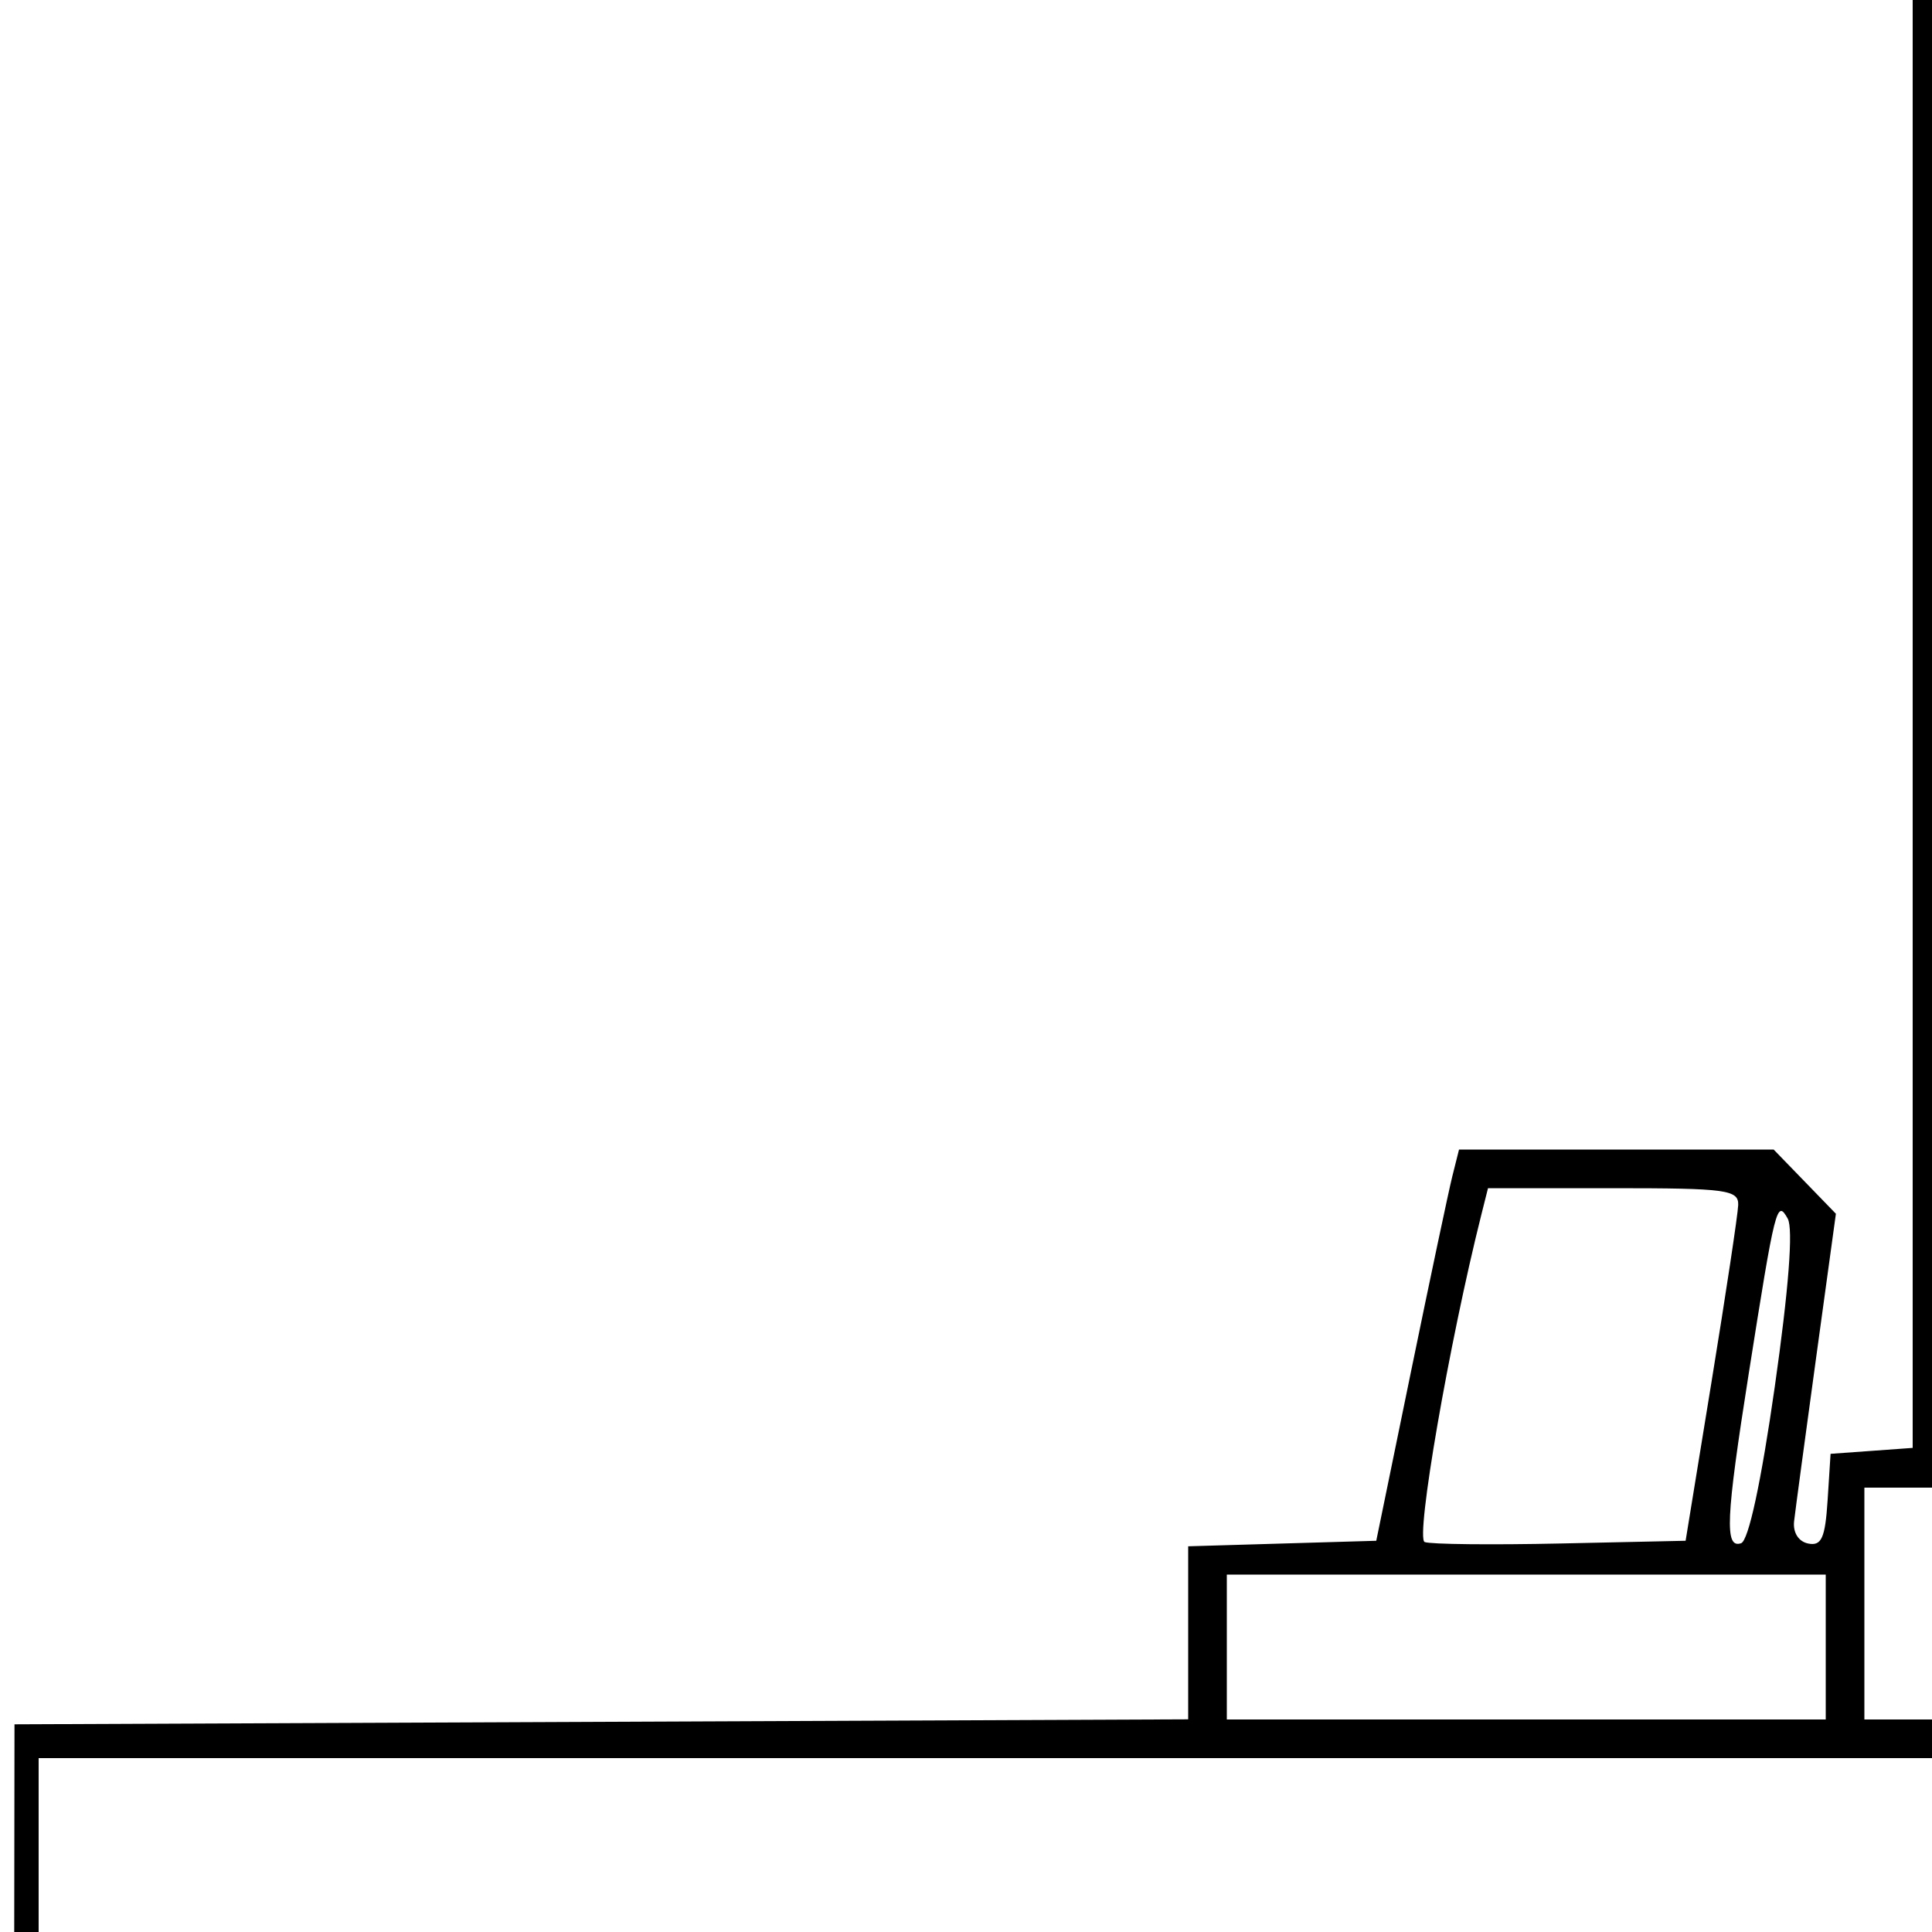
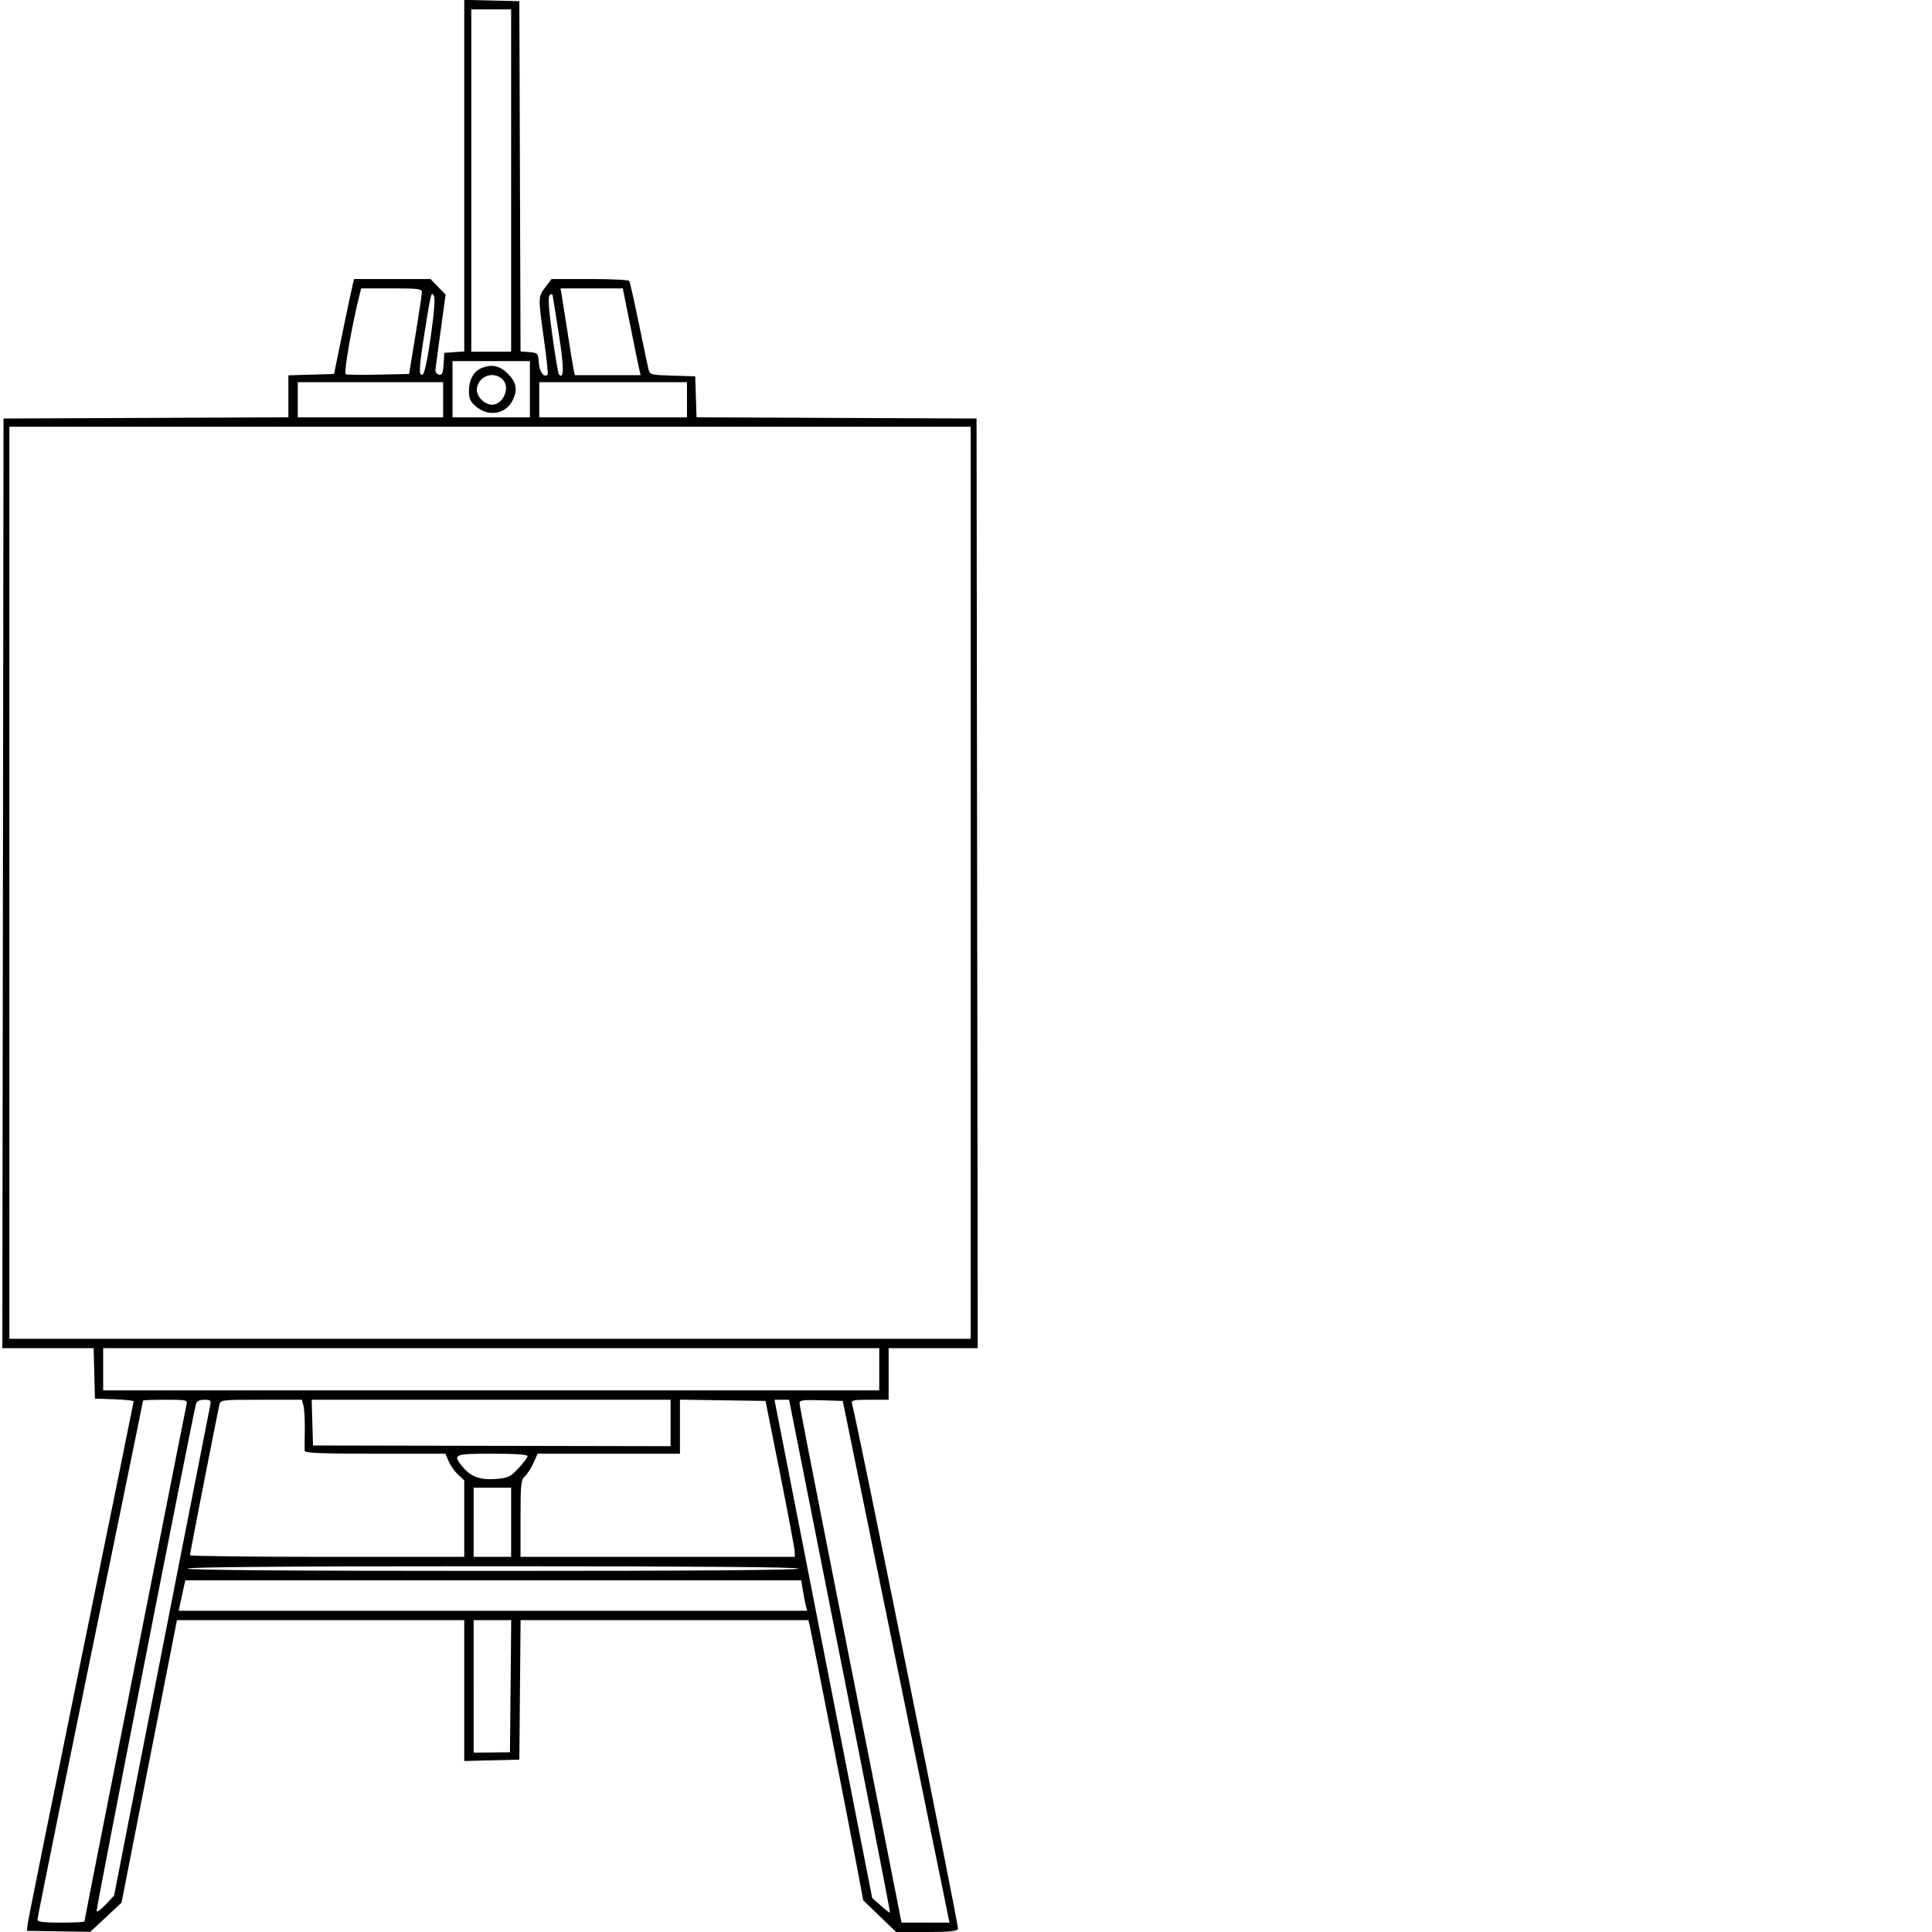
- <svg xmlns="http://www.w3.org/2000/svg" id="svg" version="1.1" width="200" height="200" viewBox="0 0 200 200">
+ <svg xmlns="http://www.w3.org/2000/svg" id="svg" version="1.1" width="200" height="200" viewBox="0 0 824 824">
  <path d="M198.000 74.911 L 198.000 149.885 193.750 150.193 L 189.500 150.500 189.193 155.312 C 188.944 159.210,188.564 160.061,187.193 159.788 C 186.183 159.587,185.591 158.653,185.725 157.475 C 185.849 156.389,186.873 148.783,188.001 140.574 L 190.052 125.648 186.830 122.324 L 183.608 119.000 167.323 119.000 L 151.038 119.000 150.349 121.747 C 149.970 123.257,148.042 132.370,146.064 141.997 L 142.470 159.500 132.735 159.786 L 123.000 160.072 123.000 169.028 L 123.000 177.985 62.250 178.242 L 1.500 178.500 1.248 376.750 L 0.995 575.000 20.464 575.000 L 39.932 575.000 40.216 585.750 L 40.500 596.500 48.750 596.790 C 53.288 596.950,57.000 597.351,57.000 597.682 C 57.000 598.012,46.905 647.606,34.566 707.891 C 22.227 768.176,11.989 818.850,11.816 820.500 L 11.500 823.500 25.000 823.720 L 38.500 823.939 45.164 817.720 L 51.829 811.500 63.650 751.250 L 75.470 691.000 136.735 691.000 L 198.000 691.000 198.000 721.032 L 198.000 751.063 209.750 750.782 L 221.500 750.500 221.765 720.750 L 222.030 691.000 283.406 691.000 L 344.783 691.000 345.324 693.250 C 346.066 696.338,362.298 779.213,365.547 796.500 L 368.177 810.500 375.183 817.250 L 382.188 824.000 395.125 824.000 C 405.108 824.000,408.182 823.690,408.584 822.641 C 409.003 821.549,365.298 605.002,363.397 598.750 C 362.921 597.184,363.713 597.000,370.933 597.000 L 379.000 597.000 379.000 586.000 L 379.000 575.000 398.002 575.000 L 417.005 575.000 416.752 376.750 L 416.500 178.500 356.789 178.242 L 297.078 177.984 296.789 169.242 L 296.500 160.500 286.850 160.215 C 277.669 159.944,277.171 159.816,276.611 157.585 C 276.287 156.296,274.419 147.456,272.459 137.941 C 270.499 128.425,268.668 120.271,268.389 119.820 C 268.110 119.369,260.537 119.000,251.560 119.000 L 235.237 119.000 232.619 122.433 C 229.474 126.557,229.468 126.776,232.023 144.921 C 233.136 152.822,233.831 159.503,233.567 159.767 C 232.064 161.269,230.088 158.659,229.810 154.804 C 229.509 150.618,229.397 150.491,225.756 150.190 L 222.013 149.880 221.756 75.190 L 221.500 0.500 209.750 0.218 L 198.000 -0.063 198.000 74.911 M218.000 77.000 L 218.000 150.000 209.500 150.000 L 201.000 150.000 201.000 77.000 L 201.000 4.000 209.500 4.000 L 218.000 4.000 218.000 77.000 M179.938 124.750 C 179.903 125.713,178.664 133.925,177.184 143.000 L 174.494 159.500 161.550 159.781 C 154.431 159.936,148.100 159.869,147.481 159.631 C 146.509 159.258,150.014 139.013,153.347 125.750 L 154.038 123.000 167.019 123.000 C 178.739 123.000,179.994 123.170,179.938 124.750 M268.890 139.250 C 270.691 148.188,272.401 156.512,272.690 157.750 L 273.217 160.000 259.188 160.000 L 245.159 160.000 244.589 157.250 C 244.275 155.738,243.122 148.650,242.025 141.500 C 240.929 134.350,239.811 127.263,239.541 125.750 L 239.050 123.000 252.333 123.000 L 265.617 123.000 268.890 139.250 M183.723 143.562 C 182.311 153.447,181.008 159.497,180.235 159.755 C 178.517 160.328,178.656 157.221,181.016 142.272 C 183.776 124.789,183.939 124.140,185.066 126.154 C 185.648 127.194,185.164 133.466,183.723 143.562 M238.414 143.000 C 240.575 156.886,240.574 161.907,238.409 159.742 C 238.066 159.399,236.789 151.901,235.571 143.080 C 233.996 131.671,233.666 126.731,234.429 125.963 C 235.195 125.190,235.571 125.255,235.751 126.191 C 235.889 126.911,237.088 134.475,238.414 143.000 M226.000 166.000 L 226.000 178.000 209.500 178.000 L 193.000 178.000 193.000 166.000 L 193.000 154.000 209.500 154.000 L 226.000 154.000 226.000 166.000 M205.357 156.992 C 202.055 158.324,200.000 162.023,200.000 166.634 C 200.000 170.083,200.543 171.279,203.077 173.411 C 208.316 177.819,215.554 176.697,218.490 171.020 C 220.897 166.364,220.380 163.180,216.600 159.400 C 213.098 155.898,209.812 155.194,205.357 156.992 M214.171 161.655 C 218.344 165.431,213.923 173.970,208.593 172.431 C 205.196 171.450,202.793 167.978,203.493 165.063 C 204.670 160.170,210.481 158.315,214.171 161.655 M189.000 170.500 L 189.000 178.000 158.000 178.000 L 127.000 178.000 127.000 170.500 L 127.000 163.000 158.000 163.000 L 189.000 163.000 189.000 170.500 M293.000 170.500 L 293.000 178.000 261.500 178.000 L 230.000 178.000 230.000 170.500 L 230.000 163.000 261.500 163.000 L 293.000 163.000 293.000 170.500 M414.000 376.500 L 414.000 571.000 209.000 571.000 L 4.000 571.000 4.000 376.500 L 4.000 182.000 209.000 182.000 L 414.000 182.000 414.000 376.500 M375.000 584.000 L 375.000 593.000 209.500 593.000 L 44.000 593.000 44.000 584.000 L 44.000 575.000 209.500 575.000 L 375.000 575.000 375.000 584.000 M79.519 599.250 C 79.233 600.487,74.253 625.575,68.451 655.000 C 62.649 684.425,52.974 733.370,46.951 763.766 C 40.928 794.163,36.000 819.250,36.000 819.516 C 36.000 819.782,31.500 820.000,26.000 820.000 C 18.199 820.000,16.000 819.699,16.000 818.630 C 16.000 817.451,29.644 750.363,54.447 629.589 C 58.051 612.038,61.000 597.525,61.000 597.339 C 61.000 597.153,65.284 597.000,70.519 597.000 C 79.878 597.000,80.029 597.038,79.519 599.250 M89.582 599.750 C 88.837 603.298,65.044 724.545,55.781 772.000 L 48.656 808.500 45.090 812.286 C 43.129 814.368,41.379 815.637,41.202 815.106 C 40.916 814.247,82.305 603.078,83.608 598.750 C 83.958 597.587,85.146 597.000,87.147 597.000 C 89.906 597.000,90.110 597.231,89.582 599.750 M129.451 599.660 C 129.818 601.124,130.060 605.736,129.989 609.910 C 129.917 614.085,129.891 618.063,129.929 618.750 C 129.984 619.721,136.702 620.000,159.987 620.000 L 189.973 620.000 191.358 623.250 C 192.119 625.038,193.925 627.591,195.371 628.924 L 198.000 631.349 198.000 647.674 L 198.000 664.000 139.500 664.000 C 107.325 664.000,81.000 663.682,81.000 663.293 C 81.000 662.618,92.486 603.929,93.534 599.250 C 94.033 597.022,94.211 597.000,111.411 597.000 L 128.783 597.000 129.451 599.660 M286.000 606.899 L 286.000 616.799 209.750 616.649 L 133.500 616.500 133.214 606.750 L 132.928 597.000 209.464 597.000 L 286.000 597.000 286.000 606.899 M332.694 628.500 C 336.100 645.550,338.913 660.513,338.944 661.750 L 339.000 664.000 280.500 664.000 L 222.000 664.000 222.000 647.655 C 222.000 632.985,222.191 631.137,223.861 629.625 C 224.885 628.699,226.529 626.154,227.513 623.970 L 229.304 620.000 259.652 620.000 L 290.000 620.000 290.000 608.477 L 290.000 596.955 308.250 597.227 L 326.500 597.500 332.694 628.500 M345.822 643.750 C 369.712 764.145,379.793 815.520,379.573 815.750 C 379.441 815.888,377.682 814.538,375.664 812.750 L 371.994 809.500 354.043 718.000 C 344.170 667.675,334.795 619.862,333.208 611.750 L 330.324 597.000 333.435 597.000 L 336.546 597.000 345.822 643.750 M381.546 705.500 C 393.705 764.900,403.945 814.962,404.301 816.750 L 404.950 820.000 394.725 819.989 L 384.500 819.978 374.601 769.739 C 369.157 742.108,359.369 692.605,352.851 659.734 C 346.333 626.863,341.000 599.284,341.000 598.447 C 341.000 597.174,342.507 596.972,350.219 597.212 L 359.439 597.500 381.546 705.500 M225.000 621.039 C 225.000 621.610,223.272 623.929,221.161 626.193 C 217.720 629.882,216.735 630.357,211.666 630.778 C 204.977 631.332,200.950 629.918,197.480 625.794 C 192.833 620.272,193.420 620.000,210.000 620.000 C 219.706 620.000,225.000 620.367,225.000 621.039 M218.000 649.250 L 218.000 664.000 210.000 664.000 L 202.000 664.000 202.001 649.250 L 202.003 634.500 210.002 634.500 L 218.000 634.500 218.000 649.250 M340.500 669.000 C 340.911 669.665,297.344 670.000,210.559 670.000 C 124.186 670.000,80.000 669.662,80.000 669.000 C 80.000 668.338,123.980 668.000,209.941 668.000 C 295.490 668.000,340.093 668.342,340.500 669.000 M342.420 678.250 C 342.792 680.587,343.348 683.513,343.656 684.750 L 344.217 687.000 210.215 687.000 L 76.213 687.000 77.114 682.750 C 77.610 680.413,78.246 677.487,78.527 676.250 L 79.038 674.000 210.391 674.000 L 341.744 674.000 342.420 678.250 M217.766 719.178 L 217.500 747.356 209.751 747.428 L 202.003 747.500 202.001 719.250 L 202.000 691.000 210.016 691.000 L 218.031 691.000 217.766 719.178 " stroke="none" fill="black" fill-rule="evenodd" />
</svg>
